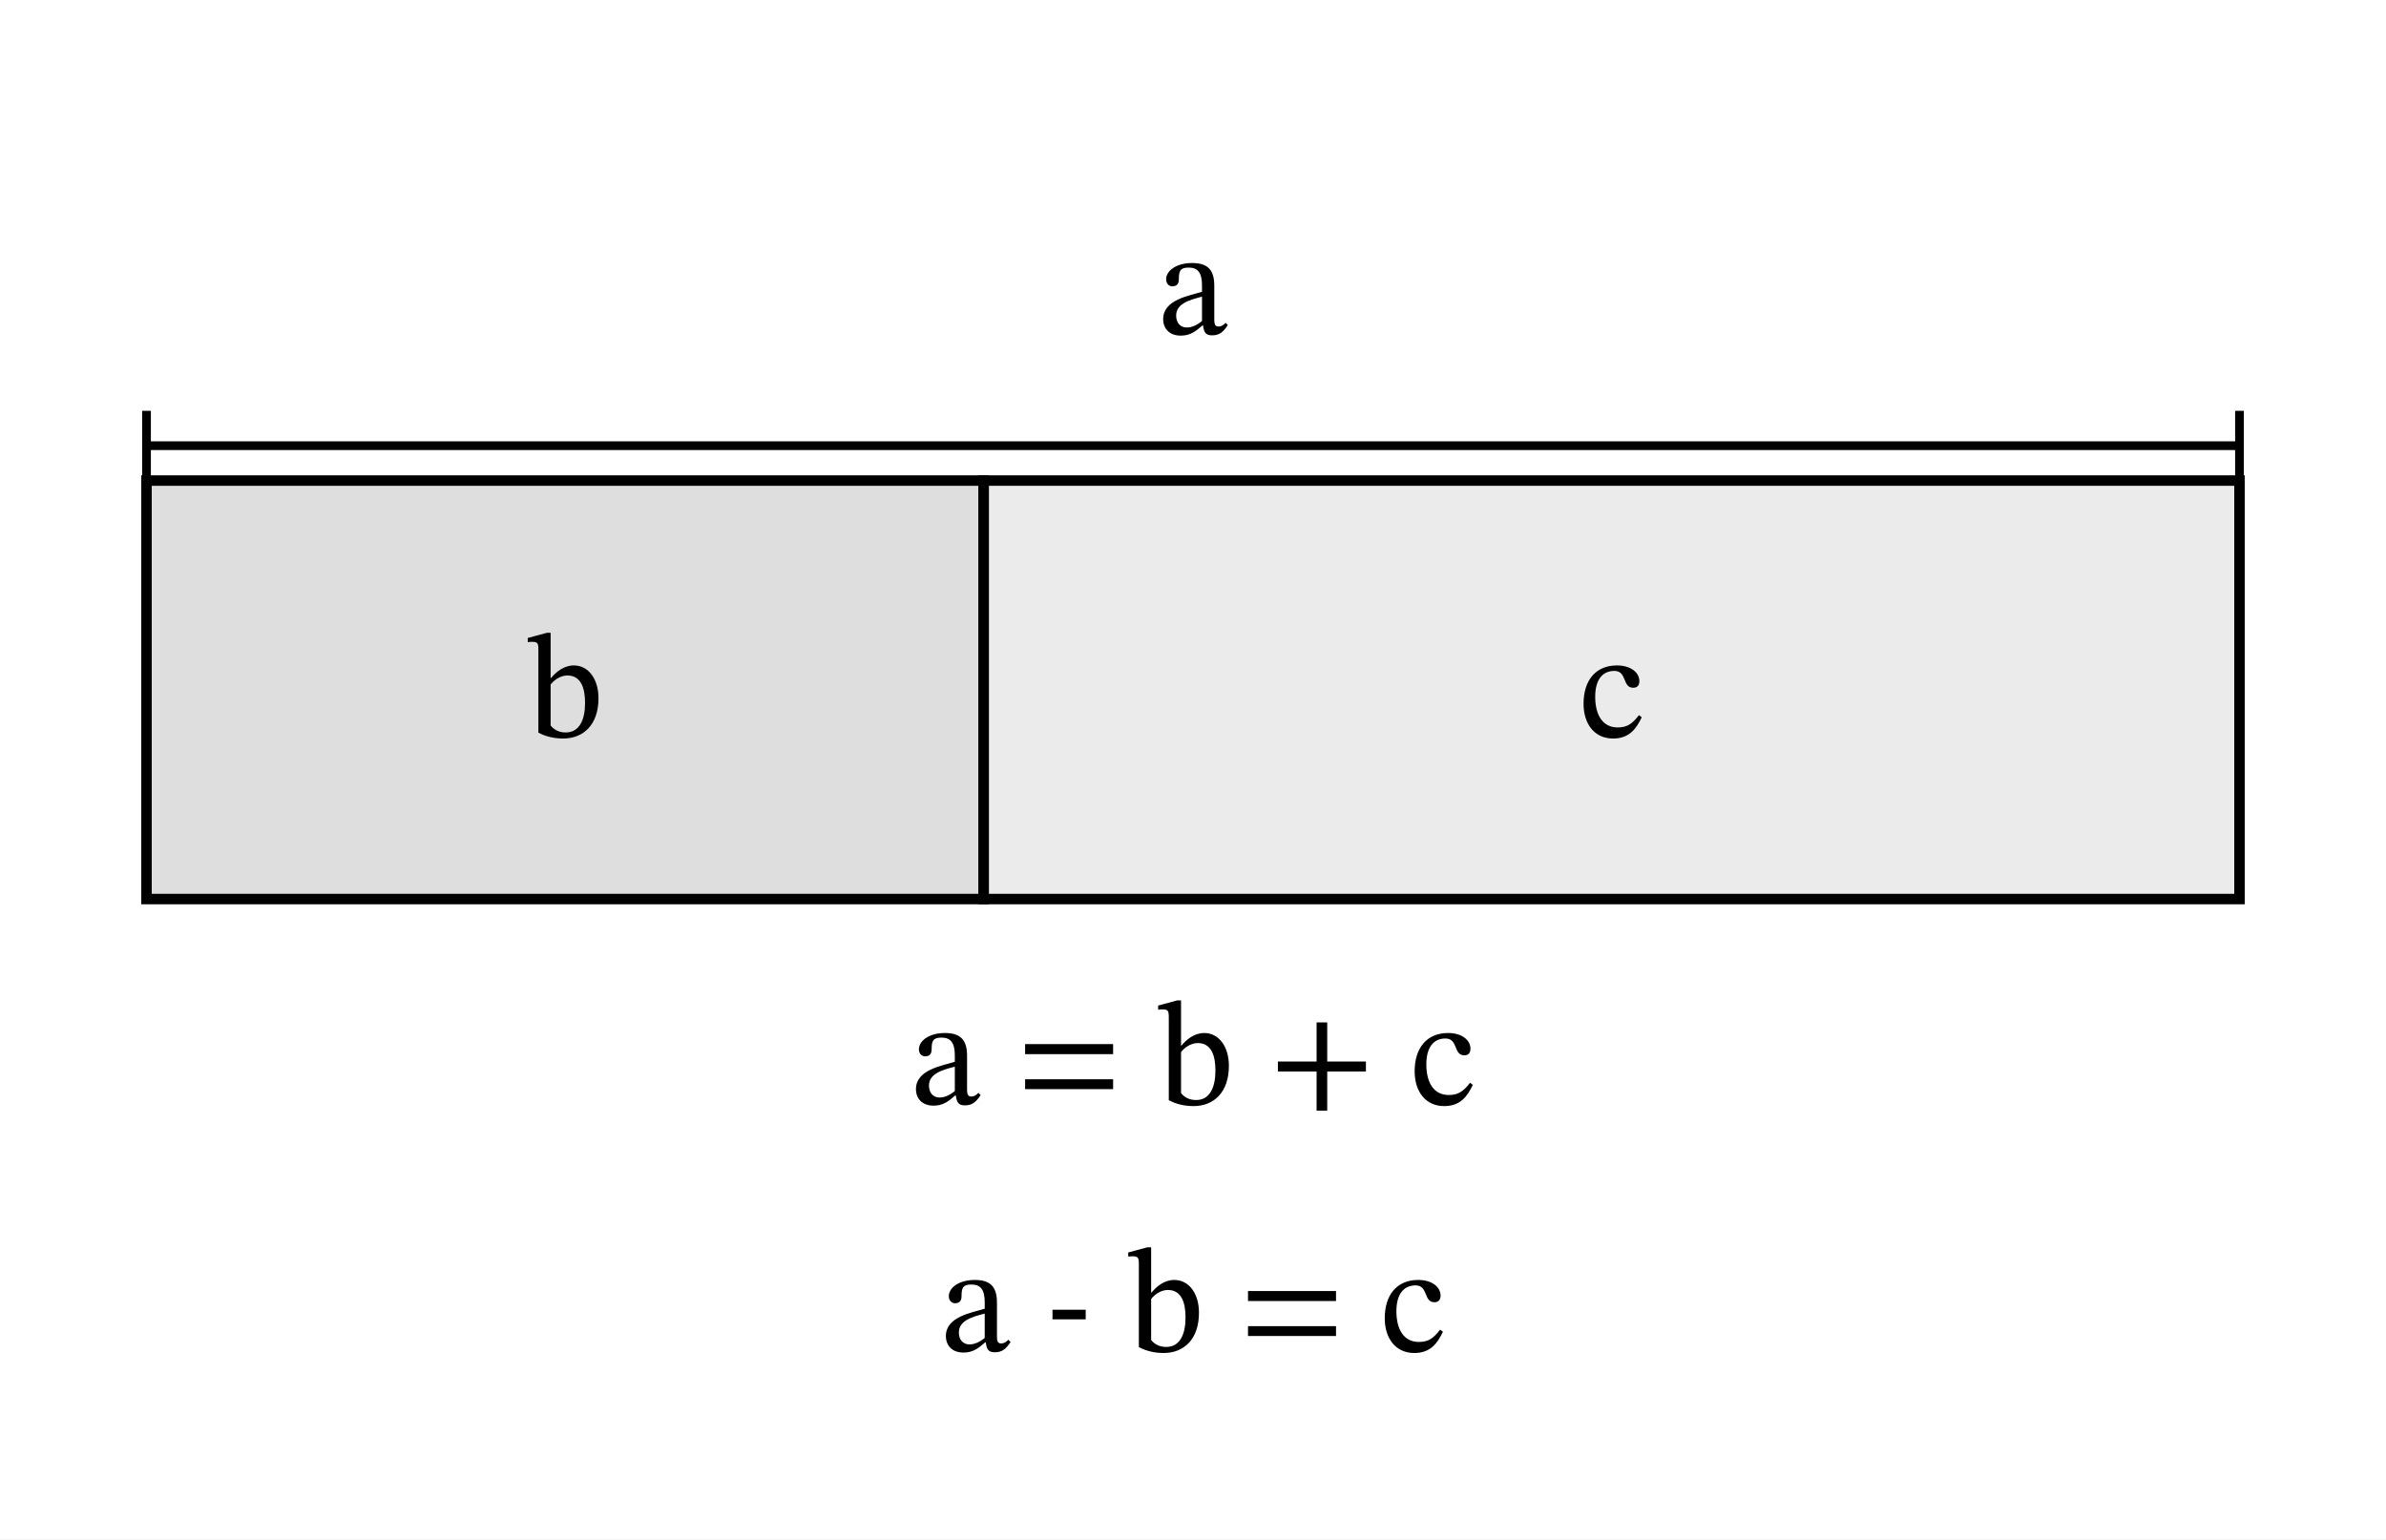
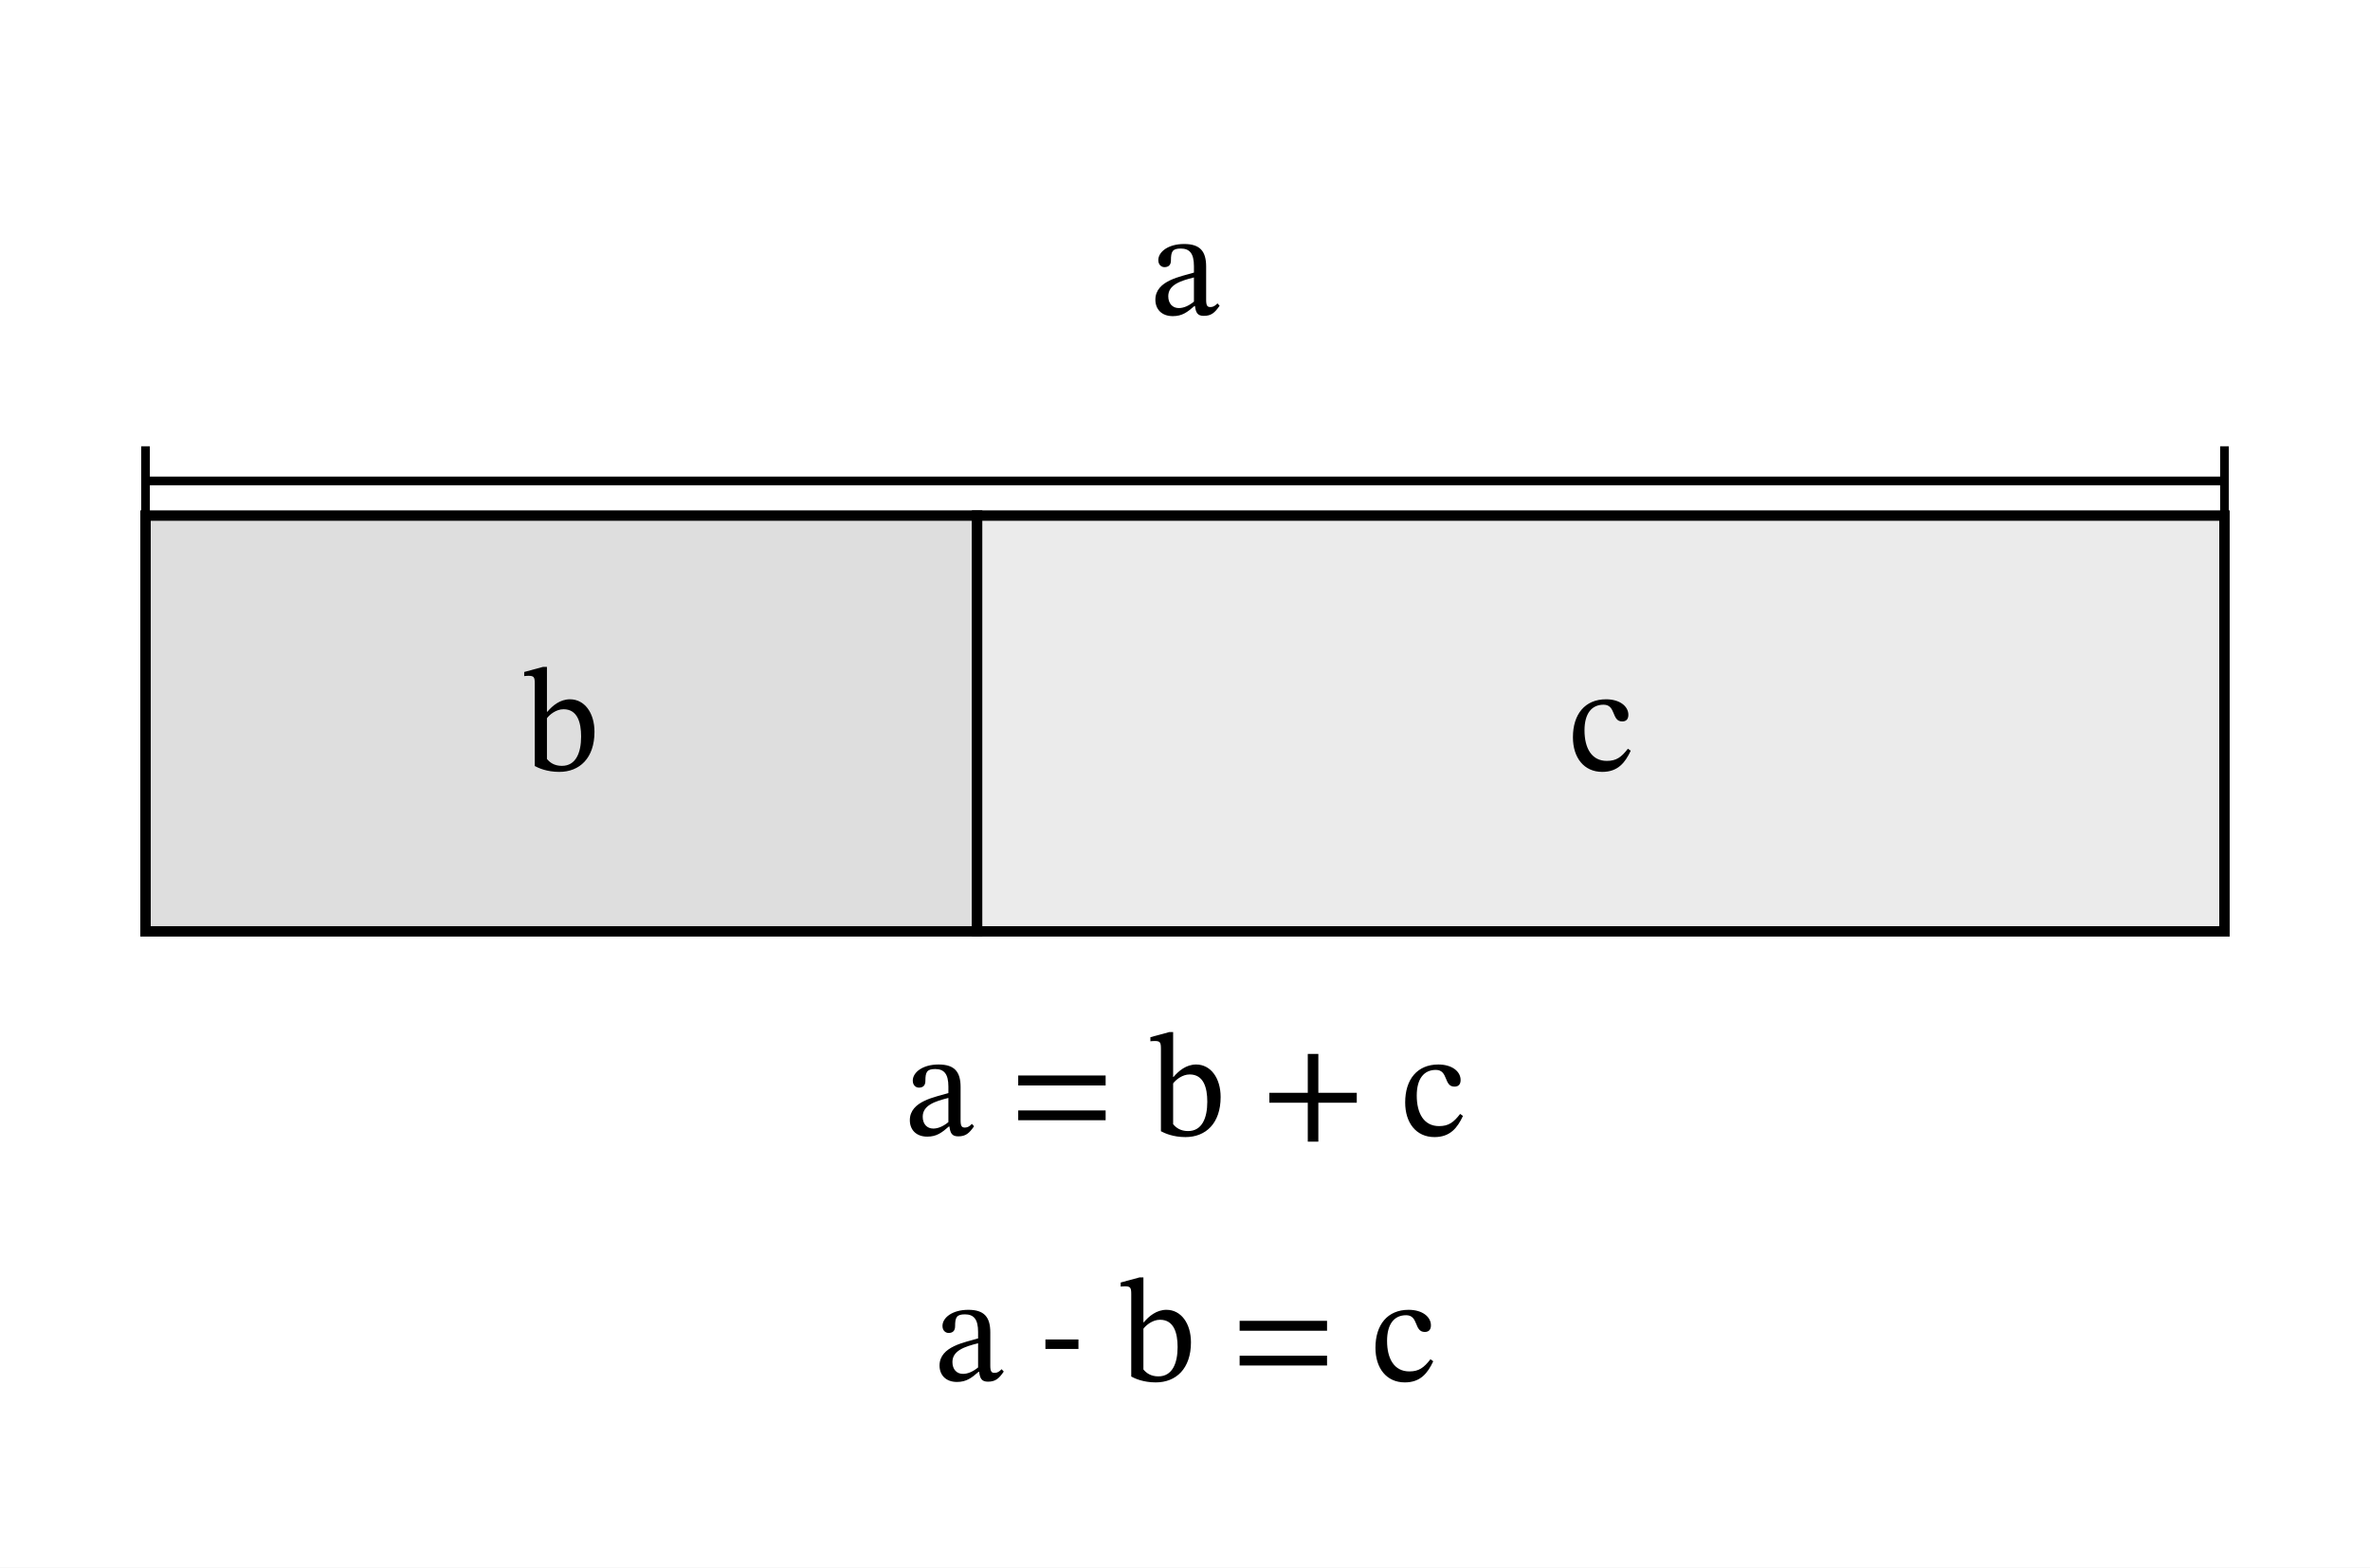
- <svg xmlns="http://www.w3.org/2000/svg" width="68.4mm" height="44.14mm" viewBox="0 0 68.4 44.14">
+ <svg xmlns="http://www.w3.org/2000/svg" width="258.52" height="170.986" viewBox="0 0 68.4 45.24">
  <defs />
-   <path fill="#ffffff" stroke="none" d="M 0 0 L 68.4 0 L 68.4 44.14 L 0 44.14 Z" />
+   <path fill="#ffffff" stroke="none" d="M 0 0 L 68.4 0 L 68.4 45.24 L 0 45.24 Z" />
  <g>
-     <path fill="#dedede" stroke="#000000" stroke-width="0.3" d="M 4.2 13.78 L 28.2 13.78 L 28.2 25.78 L 4.2 25.78 Z" />
-     <g>
-       <path fill="#000000" stroke="none" d="M 15.785 18.146 L 15.675 18.146 L 15.129 18.294 L 15.129 18.413 C 15.129 18.413 15.18 18.404 15.248 18.404 C 15.408 18.404 15.434 18.438 15.434 18.629 L 15.434 21.008 C 15.535 21.063 15.781 21.177 16.141 21.177 C 16.729 21.177 17.157 20.779 17.157 20.021 C 17.157 19.471 16.869 19.081 16.45 19.081 C 16.166 19.081 15.946 19.264 15.798 19.441 L 15.785 19.441 Z M 15.785 19.628 C 15.861 19.526 16.048 19.369 16.264 19.369 C 16.666 19.369 16.772 19.75 16.772 20.157 C 16.772 20.627 16.619 21.003 16.217 21.003 C 15.993 21.003 15.866 20.902 15.785 20.804 Z" />
+     <path fill="#dedede" stroke="#000000" stroke-width="0.3" d="M 4.2 14.88 L 28.2 14.88 L 28.2 26.88 L 4.2 26.88 Z" />
+     <g transform="matrix(1 0 0 1 15.0951 20.88)">
+       <g>
+         <path fill="#000000" stroke="none" d="M 0.69 -1.634 L 0.58 -1.634 L 0.034 -1.486 L 0.034 -1.367 C 0.034 -1.367 0.085 -1.376 0.152 -1.376 C 0.313 -1.376 0.339 -1.342 0.339 -1.151 L 0.339 1.228 C 0.44 1.283 0.686 1.397 1.046 1.397 C 1.634 1.397 2.062 0.999 2.062 0.241 C 2.062 -0.309 1.774 -0.698 1.355 -0.698 C 1.071 -0.698 0.851 -0.516 0.703 -0.339 L 0.69 -0.339 Z M 0.69 -0.152 C 0.766 -0.254 0.953 -0.411 1.168 -0.411 C 1.571 -0.411 1.676 -0.03 1.676 0.377 C 1.676 0.847 1.524 1.223 1.122 1.223 C 0.897 1.223 0.77 1.122 0.69 1.024 Z" />
+       </g>
    </g>
-     <path fill="#ebebeb" stroke="#000000" stroke-width="0.3" d="M 28.2 13.78 L 64.2 13.78 L 64.2 25.78 L 28.2 25.78 Z" />
-     <g>
-       <path fill="#000000" stroke="none" d="M 46.983 20.508 C 46.793 20.754 46.649 20.859 46.374 20.859 C 45.938 20.859 45.73 20.495 45.73 19.979 C 45.73 19.492 45.938 19.238 46.28 19.238 C 46.645 19.238 46.505 19.721 46.818 19.721 C 46.937 19.721 46.996 19.653 46.996 19.53 C 46.996 19.285 46.75 19.081 46.352 19.081 C 45.743 19.081 45.396 19.513 45.396 20.178 C 45.396 20.766 45.713 21.177 46.242 21.177 C 46.695 21.177 46.903 20.91 47.064 20.567 Z" />
+     <path fill="#ebebeb" stroke="#000000" stroke-width="0.3" d="M 28.2 14.88 L 64.2 14.88 L 64.2 26.88 L 28.2 26.88 Z" />
+     <g transform="matrix(1 0 0 1 45.25597 20.88)">
+       <g>
+         <path fill="#000000" stroke="none" d="M 1.727 0.728 C 1.537 0.974 1.393 1.08 1.118 1.08 C 0.682 1.08 0.474 0.715 0.474 0.199 C 0.474 -0.288 0.682 -0.542 1.024 -0.542 C 1.389 -0.542 1.249 -0.059 1.562 -0.059 C 1.681 -0.059 1.74 -0.127 1.74 -0.25 C 1.74 -0.495 1.494 -0.698 1.096 -0.698 C 0.487 -0.698 0.14 -0.267 0.14 0.398 C 0.14 0.986 0.457 1.397 0.986 1.397 C 1.439 1.397 1.647 1.13 1.808 0.787 Z" />
+       </g>
    </g>
  </g>
  <g>
-     <path fill="none" stroke="#000000" stroke-width="0.25" d="M 4.2 11.78 L 4.2 13.78 M 4.2 12.78 L 64.2 12.78 M 64.2 11.78 L 64.2 13.78" />
+     <path fill="none" stroke="#000000" stroke-width="0.25" d="M 4.2 12.88 L 4.2 14.88 M 4.2 13.88 L 64.2 13.88 M 64.2 12.88 L 64.2 14.88" />
  </g>
-   <g>
-     <path fill="#000000" stroke="none" d="M 34.488 9.332 C 34.513 9.518 34.556 9.616 34.742 9.616 C 34.958 9.616 35.059 9.527 35.199 9.324 L 35.136 9.256 C 35.076 9.319 35.017 9.362 34.937 9.362 C 34.848 9.362 34.81 9.328 34.81 9.154 L 34.81 8.193 C 34.81 7.753 34.636 7.542 34.175 7.542 C 33.713 7.542 33.43 7.77 33.43 8.007 C 33.43 8.147 33.523 8.21 33.607 8.21 C 33.726 8.21 33.794 8.147 33.794 8.016 C 33.794 7.762 33.836 7.673 34.077 7.673 C 34.331 7.673 34.458 7.812 34.458 8.181 L 34.458 8.367 C 34.094 8.481 33.345 8.591 33.345 9.15 C 33.345 9.421 33.523 9.624 33.849 9.624 C 34.12 9.624 34.272 9.506 34.471 9.332 Z M 34.458 9.205 C 34.314 9.324 34.162 9.391 34.022 9.391 C 33.84 9.391 33.717 9.26 33.717 9.049 C 33.717 8.718 34.073 8.604 34.458 8.507 Z" />
+   <g transform="matrix(1 0 0 1 33.184 7.74)">
+     <g>
+       <path fill="#000000" stroke="none" d="M 1.304 1.092 C 1.329 1.278 1.372 1.376 1.558 1.376 C 1.774 1.376 1.875 1.287 2.015 1.084 L 1.952 1.016 C 1.892 1.08 1.833 1.122 1.753 1.122 C 1.664 1.122 1.626 1.088 1.626 0.914 L 1.626 -0.047 C 1.626 -0.487 1.452 -0.698 0.991 -0.698 C 0.529 -0.698 0.246 -0.47 0.246 -0.233 C 0.246 -0.093 0.339 -0.03 0.423 -0.03 C 0.542 -0.03 0.61 -0.093 0.61 -0.224 C 0.61 -0.478 0.652 -0.567 0.893 -0.567 C 1.147 -0.567 1.274 -0.428 1.274 -0.059 L 1.274 0.127 C 0.91 0.241 0.161 0.351 0.161 0.91 C 0.161 1.181 0.339 1.384 0.665 1.384 C 0.936 1.384 1.088 1.266 1.287 1.092 Z M 1.274 0.965 C 1.13 1.084 0.978 1.151 0.838 1.151 C 0.656 1.151 0.533 1.02 0.533 0.809 C 0.533 0.478 0.889 0.364 1.274 0.267 Z" />
+     </g>
  </g>
-   <g>
-     <path fill="#000000" stroke="none" d="M 27.401 31.412 C 27.427 31.598 27.469 31.696 27.655 31.696 C 27.871 31.696 27.973 31.607 28.112 31.404 L 28.049 31.336 C 27.99 31.399 27.93 31.442 27.85 31.442 C 27.761 31.442 27.723 31.408 27.723 31.234 L 27.723 30.273 C 27.723 29.833 27.549 29.621 27.088 29.621 C 26.627 29.621 26.343 29.85 26.343 30.087 C 26.343 30.227 26.436 30.29 26.521 30.29 C 26.639 30.29 26.707 30.227 26.707 30.096 C 26.707 29.842 26.749 29.753 26.991 29.753 C 27.245 29.753 27.372 29.892 27.372 30.261 L 27.372 30.447 C 27.008 30.561 26.258 30.671 26.258 31.23 C 26.258 31.501 26.436 31.704 26.762 31.704 C 27.033 31.704 27.185 31.586 27.384 31.412 Z M 27.372 31.285 C 27.228 31.404 27.075 31.471 26.936 31.471 C 26.754 31.471 26.631 31.34 26.631 31.129 C 26.631 30.798 26.986 30.684 27.372 30.587 Z M 31.91 30.227 L 31.91 29.939 L 29.387 29.939 L 29.387 30.227 Z M 31.91 31.23 L 31.91 30.947 L 29.387 30.947 L 29.387 31.23 Z M 33.857 28.686 L 33.747 28.686 L 33.201 28.834 L 33.201 28.953 C 33.201 28.953 33.252 28.944 33.319 28.944 C 33.48 28.944 33.506 28.978 33.506 29.169 L 33.506 31.548 C 33.607 31.603 33.853 31.717 34.213 31.717 C 34.801 31.717 35.229 31.319 35.229 30.561 C 35.229 30.011 34.941 29.621 34.522 29.621 C 34.238 29.621 34.018 29.804 33.87 29.981 L 33.857 29.981 Z M 33.857 30.168 C 33.933 30.066 34.12 29.909 34.335 29.909 C 34.738 29.909 34.843 30.29 34.843 30.697 C 34.843 31.167 34.691 31.543 34.289 31.543 C 34.065 31.543 33.938 31.442 33.857 31.344 Z M 39.157 30.726 L 39.157 30.439 L 38.048 30.439 L 38.048 29.317 L 37.743 29.317 L 37.743 30.439 L 36.634 30.439 L 36.634 30.726 L 37.743 30.726 L 37.743 31.848 L 38.048 31.848 L 38.048 30.726 Z M 42.142 31.048 C 41.951 31.294 41.807 31.399 41.532 31.399 C 41.096 31.399 40.889 31.035 40.889 30.519 C 40.889 30.032 41.096 29.778 41.439 29.778 C 41.803 29.778 41.663 30.261 41.977 30.261 C 42.095 30.261 42.154 30.193 42.154 30.07 C 42.154 29.825 41.909 29.621 41.511 29.621 C 40.901 29.621 40.554 30.053 40.554 30.718 C 40.554 31.306 40.872 31.717 41.401 31.717 C 41.854 31.717 42.061 31.45 42.222 31.107 Z" />
+   <g transform="matrix(1 0 0 1 26.0974 31.42)">
+     <g>
+       <path fill="#000000" stroke="none" d="M 1.304 1.092 C 1.329 1.278 1.372 1.376 1.558 1.376 C 1.774 1.376 1.875 1.287 2.015 1.084 L 1.952 1.016 C 1.892 1.08 1.833 1.122 1.753 1.122 C 1.664 1.122 1.626 1.088 1.626 0.914 L 1.626 -0.047 C 1.626 -0.487 1.452 -0.698 0.991 -0.698 C 0.529 -0.698 0.246 -0.47 0.246 -0.233 C 0.246 -0.093 0.339 -0.03 0.423 -0.03 C 0.542 -0.03 0.61 -0.093 0.61 -0.224 C 0.61 -0.478 0.652 -0.567 0.893 -0.567 C 1.147 -0.567 1.274 -0.428 1.274 -0.059 L 1.274 0.127 C 0.91 0.241 0.161 0.351 0.161 0.91 C 0.161 1.181 0.339 1.384 0.665 1.384 C 0.936 1.384 1.088 1.266 1.287 1.092 Z M 1.274 0.965 C 1.13 1.084 0.978 1.151 0.838 1.151 C 0.656 1.151 0.533 1.02 0.533 0.809 C 0.533 0.478 0.889 0.364 1.274 0.267 Z M 5.812 -0.093 L 5.812 -0.381 L 3.289 -0.381 L 3.289 -0.093 Z M 5.812 0.91 L 5.812 0.627 L 3.289 0.627 L 3.289 0.91 Z M 7.76 -1.634 L 7.65 -1.634 L 7.104 -1.486 L 7.104 -1.367 C 7.104 -1.367 7.154 -1.376 7.222 -1.376 C 7.383 -1.376 7.408 -1.342 7.408 -1.151 L 7.408 1.228 C 7.51 1.283 7.755 1.397 8.115 1.397 C 8.704 1.397 9.131 0.999 9.131 0.241 C 9.131 -0.309 8.843 -0.698 8.424 -0.698 C 8.141 -0.698 7.921 -0.516 7.772 -0.339 L 7.76 -0.339 Z M 7.76 -0.152 C 7.836 -0.254 8.022 -0.411 8.238 -0.411 C 8.64 -0.411 8.746 -0.03 8.746 0.377 C 8.746 0.847 8.594 1.223 8.191 1.223 C 7.967 1.223 7.84 1.122 7.76 1.024 Z M 13.06 0.406 L 13.06 0.119 L 11.951 0.119 L 11.951 -1.003 L 11.646 -1.003 L 11.646 0.119 L 10.537 0.119 L 10.537 0.406 L 11.646 0.406 L 11.646 1.528 L 11.951 1.528 L 11.951 0.406 Z M 16.044 0.728 C 15.854 0.974 15.71 1.08 15.435 1.08 C 14.999 1.08 14.791 0.715 14.791 0.199 C 14.791 -0.288 14.999 -0.542 15.342 -0.542 C 15.706 -0.542 15.566 -0.059 15.879 -0.059 C 15.998 -0.059 16.057 -0.127 16.057 -0.25 C 16.057 -0.495 15.812 -0.698 15.414 -0.698 C 14.804 -0.698 14.457 -0.267 14.457 0.398 C 14.457 0.986 14.774 1.397 15.303 1.397 C 15.756 1.397 15.964 1.13 16.125 0.787 Z" />
+     </g>
  </g>
-   <g>
-     <path fill="#000000" stroke="none" d="M 28.259 38.492 C 28.284 38.678 28.326 38.776 28.513 38.776 C 28.728 38.776 28.83 38.687 28.97 38.484 L 28.906 38.416 C 28.847 38.48 28.788 38.522 28.707 38.522 C 28.618 38.522 28.58 38.488 28.58 38.314 L 28.58 37.353 C 28.58 36.913 28.407 36.702 27.945 36.702 C 27.484 36.702 27.2 36.93 27.2 37.167 C 27.2 37.307 27.293 37.37 27.378 37.37 C 27.497 37.37 27.564 37.307 27.564 37.176 C 27.564 36.922 27.607 36.833 27.848 36.833 C 28.102 36.833 28.229 36.972 28.229 37.341 L 28.229 37.527 C 27.865 37.641 27.116 37.751 27.116 38.31 C 27.116 38.581 27.293 38.784 27.619 38.784 C 27.89 38.784 28.043 38.666 28.242 38.492 Z M 28.229 38.365 C 28.085 38.484 27.933 38.551 27.793 38.551 C 27.611 38.551 27.488 38.42 27.488 38.209 C 27.488 37.878 27.844 37.764 28.229 37.667 Z M 31.124 37.832 L 31.124 37.557 L 30.172 37.557 L 30.172 37.832 Z M 33 35.766 L 32.89 35.766 L 32.344 35.914 L 32.344 36.033 C 32.344 36.033 32.394 36.024 32.462 36.024 C 32.623 36.024 32.648 36.058 32.648 36.249 L 32.648 38.628 C 32.75 38.683 32.996 38.797 33.355 38.797 C 33.944 38.797 34.371 38.399 34.371 37.641 C 34.371 37.091 34.084 36.702 33.664 36.702 C 33.381 36.702 33.161 36.884 33.013 37.061 L 33 37.061 Z M 33 37.248 C 33.076 37.146 33.262 36.989 33.478 36.989 C 33.88 36.989 33.986 37.37 33.986 37.777 C 33.986 38.247 33.834 38.623 33.432 38.623 C 33.207 38.623 33.08 38.522 33 38.424 Z M 38.3 37.307 L 38.3 37.019 L 35.777 37.019 L 35.777 37.307 Z M 38.3 38.31 L 38.3 38.027 L 35.777 38.027 L 35.777 38.31 Z M 41.284 38.128 C 41.094 38.374 40.95 38.48 40.675 38.48 C 40.239 38.48 40.031 38.115 40.031 37.599 C 40.031 37.112 40.239 36.858 40.582 36.858 C 40.946 36.858 40.806 37.341 41.119 37.341 C 41.238 37.341 41.297 37.273 41.297 37.15 C 41.297 36.905 41.052 36.702 40.654 36.702 C 40.044 36.702 39.697 37.133 39.697 37.798 C 39.697 38.386 40.014 38.797 40.544 38.797 C 40.997 38.797 41.204 38.53 41.365 38.187 Z" />
+   <g transform="matrix(1 0 0 1 26.95465 38.5)">
+     <g>
+       <path fill="#000000" stroke="none" d="M 1.304 1.092 C 1.329 1.278 1.372 1.376 1.558 1.376 C 1.774 1.376 1.875 1.287 2.015 1.084 L 1.952 1.016 C 1.892 1.08 1.833 1.122 1.753 1.122 C 1.664 1.122 1.626 1.088 1.626 0.914 L 1.626 -0.047 C 1.626 -0.487 1.452 -0.698 0.991 -0.698 C 0.529 -0.698 0.246 -0.47 0.246 -0.233 C 0.246 -0.093 0.339 -0.03 0.423 -0.03 C 0.542 -0.03 0.61 -0.093 0.61 -0.224 C 0.61 -0.478 0.652 -0.567 0.893 -0.567 C 1.147 -0.567 1.274 -0.428 1.274 -0.059 L 1.274 0.127 C 0.91 0.241 0.161 0.351 0.161 0.91 C 0.161 1.181 0.339 1.384 0.665 1.384 C 0.936 1.384 1.088 1.266 1.287 1.092 Z M 1.274 0.965 C 1.13 1.084 0.978 1.151 0.838 1.151 C 0.656 1.151 0.533 1.02 0.533 0.809 C 0.533 0.478 0.889 0.364 1.274 0.267 Z M 4.17 0.432 L 4.17 0.157 L 3.217 0.157 L 3.217 0.432 Z M 6.045 -1.634 L 5.935 -1.634 L 5.389 -1.486 L 5.389 -1.367 C 5.389 -1.367 5.44 -1.376 5.508 -1.376 C 5.668 -1.376 5.694 -1.342 5.694 -1.151 L 5.694 1.228 C 5.795 1.283 6.041 1.397 6.401 1.397 C 6.989 1.397 7.417 0.999 7.417 0.241 C 7.417 -0.309 7.129 -0.698 6.71 -0.698 C 6.426 -0.698 6.206 -0.516 6.058 -0.339 L 6.045 -0.339 Z M 6.045 -0.152 C 6.121 -0.254 6.308 -0.411 6.524 -0.411 C 6.926 -0.411 7.032 -0.03 7.032 0.377 C 7.032 0.847 6.879 1.223 6.477 1.223 C 6.253 1.223 6.126 1.122 6.045 1.024 Z M 11.345 -0.093 L 11.345 -0.381 L 8.822 -0.381 L 8.822 -0.093 Z M 11.345 0.91 L 11.345 0.627 L 8.822 0.627 L 8.822 0.91 Z M 14.33 0.728 C 14.139 0.974 13.995 1.08 13.72 1.08 C 13.284 1.08 13.077 0.715 13.077 0.199 C 13.077 -0.288 13.284 -0.542 13.627 -0.542 C 13.991 -0.542 13.851 -0.059 14.165 -0.059 C 14.283 -0.059 14.343 -0.127 14.343 -0.25 C 14.343 -0.495 14.097 -0.698 13.699 -0.698 C 13.089 -0.698 12.742 -0.267 12.742 0.398 C 12.742 0.986 13.06 1.397 13.589 1.397 C 14.042 1.397 14.249 1.13 14.41 0.787 Z" />
+     </g>
  </g>
</svg>
